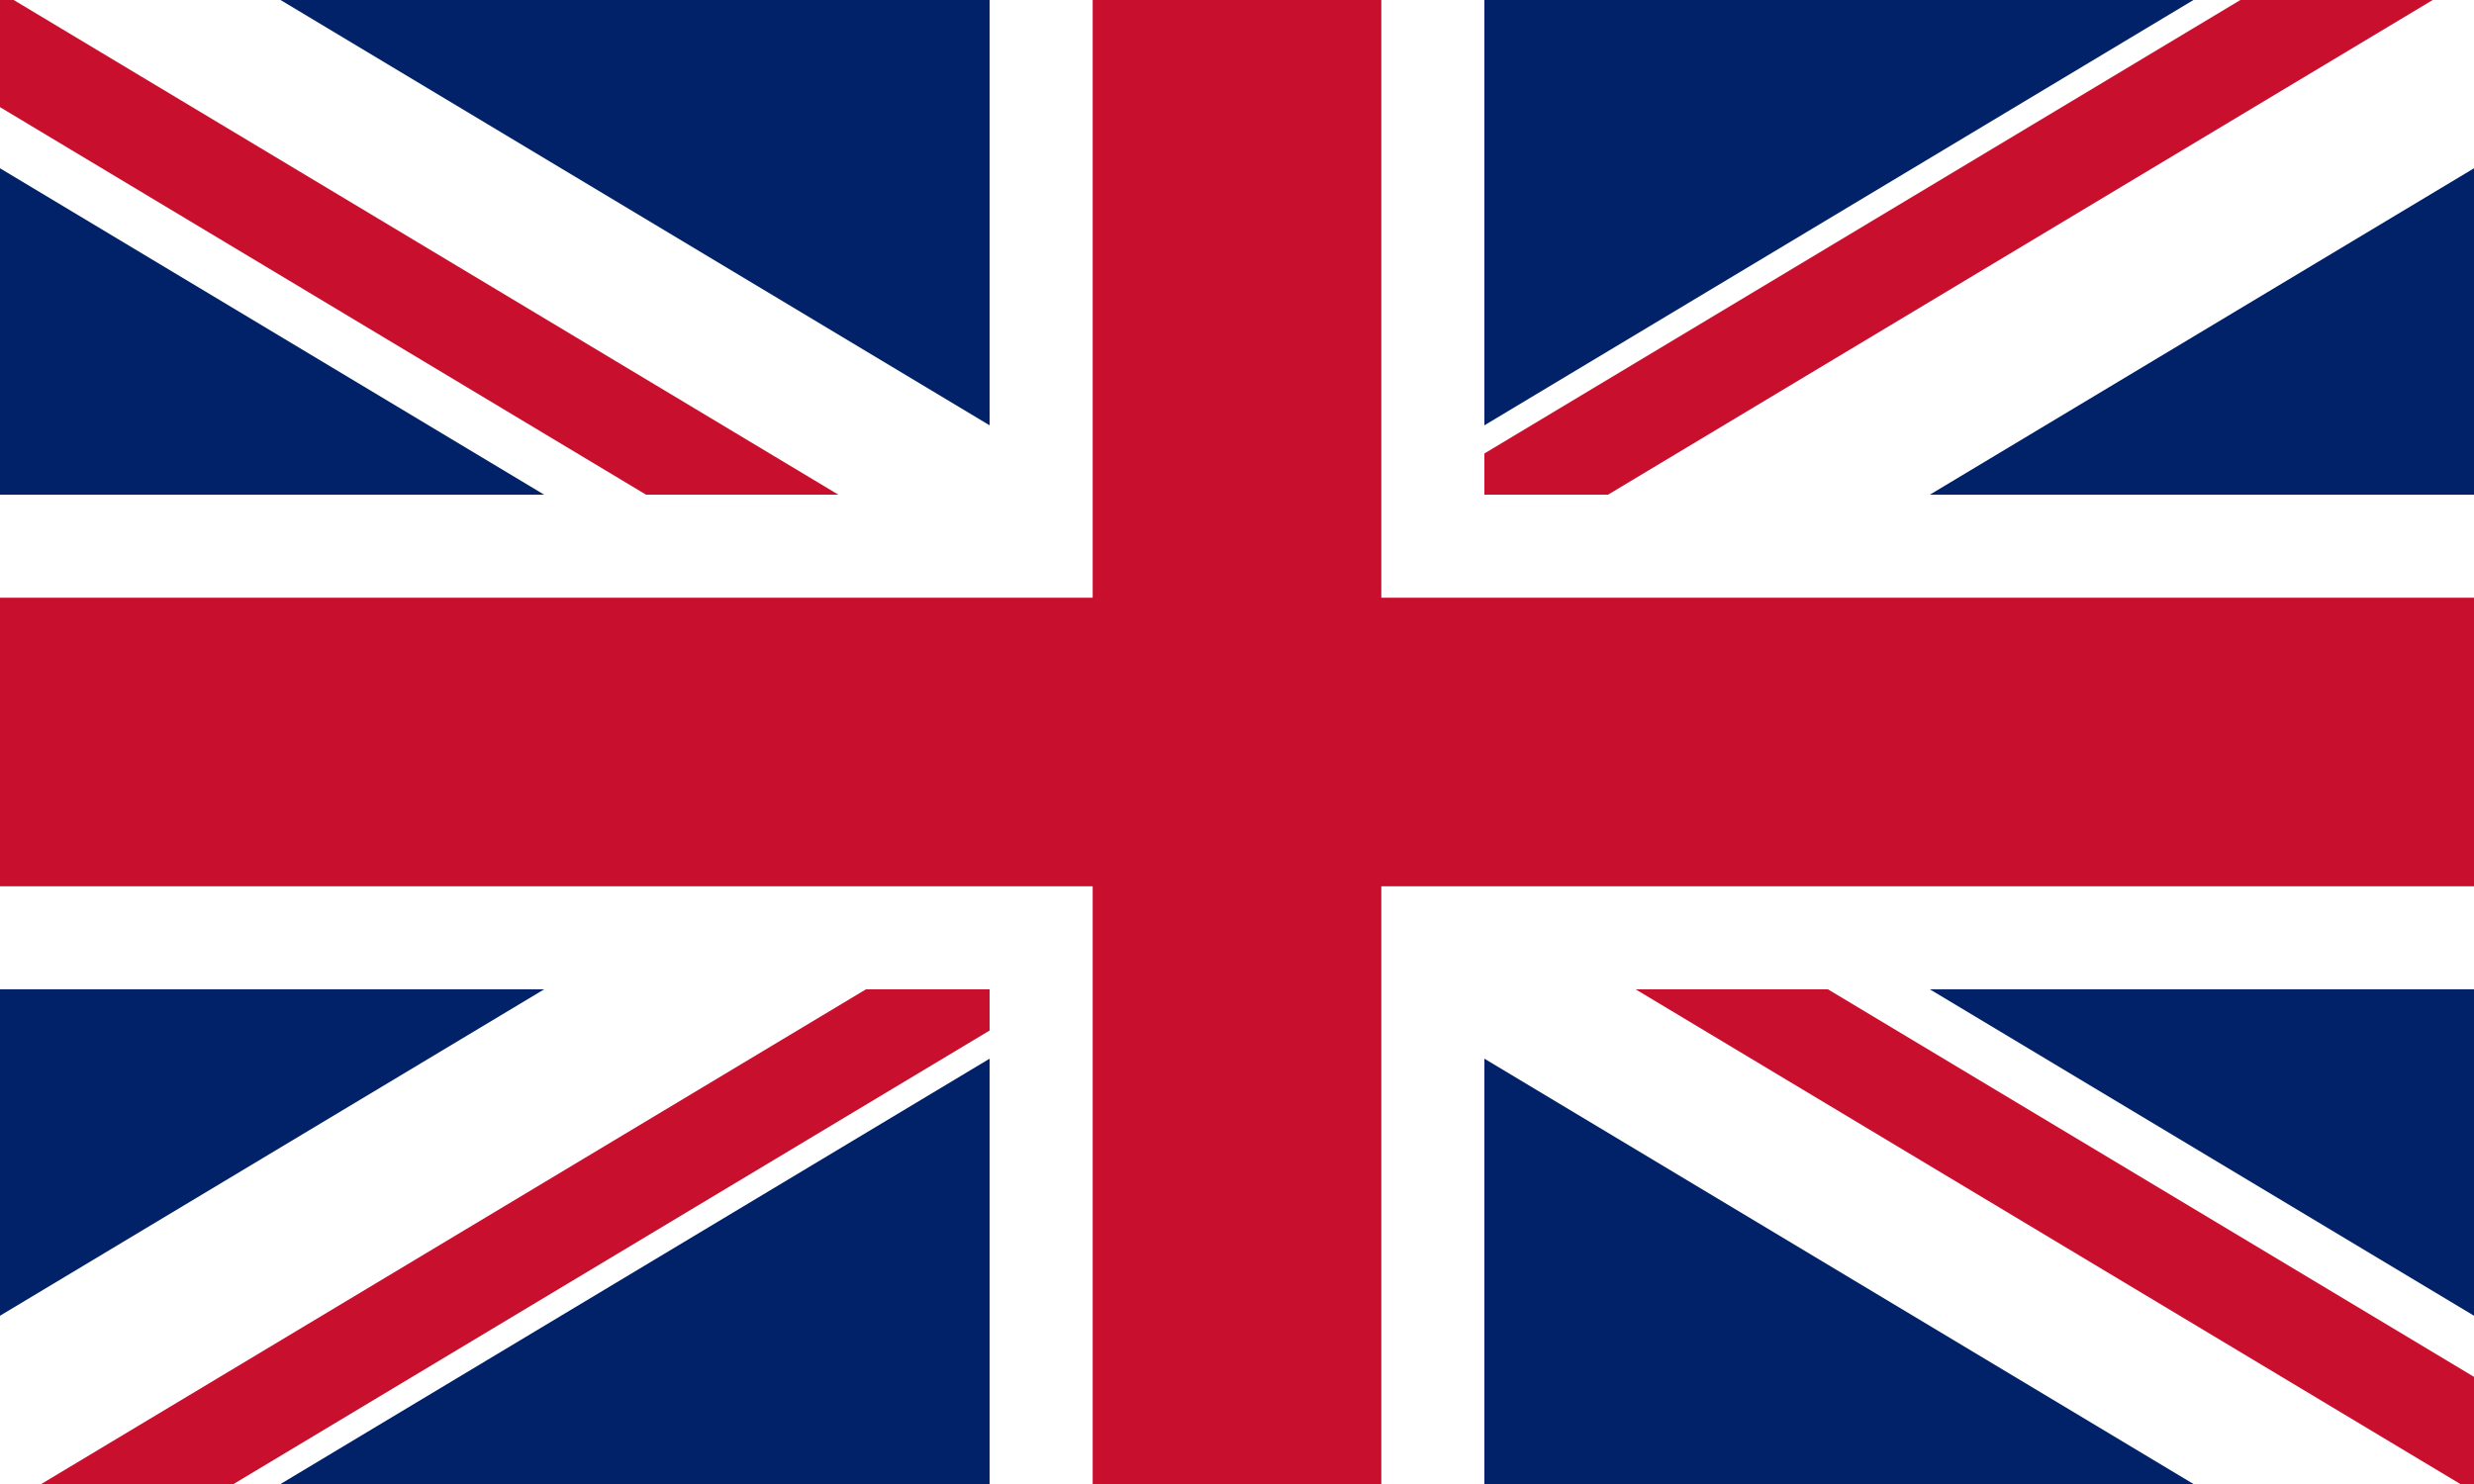
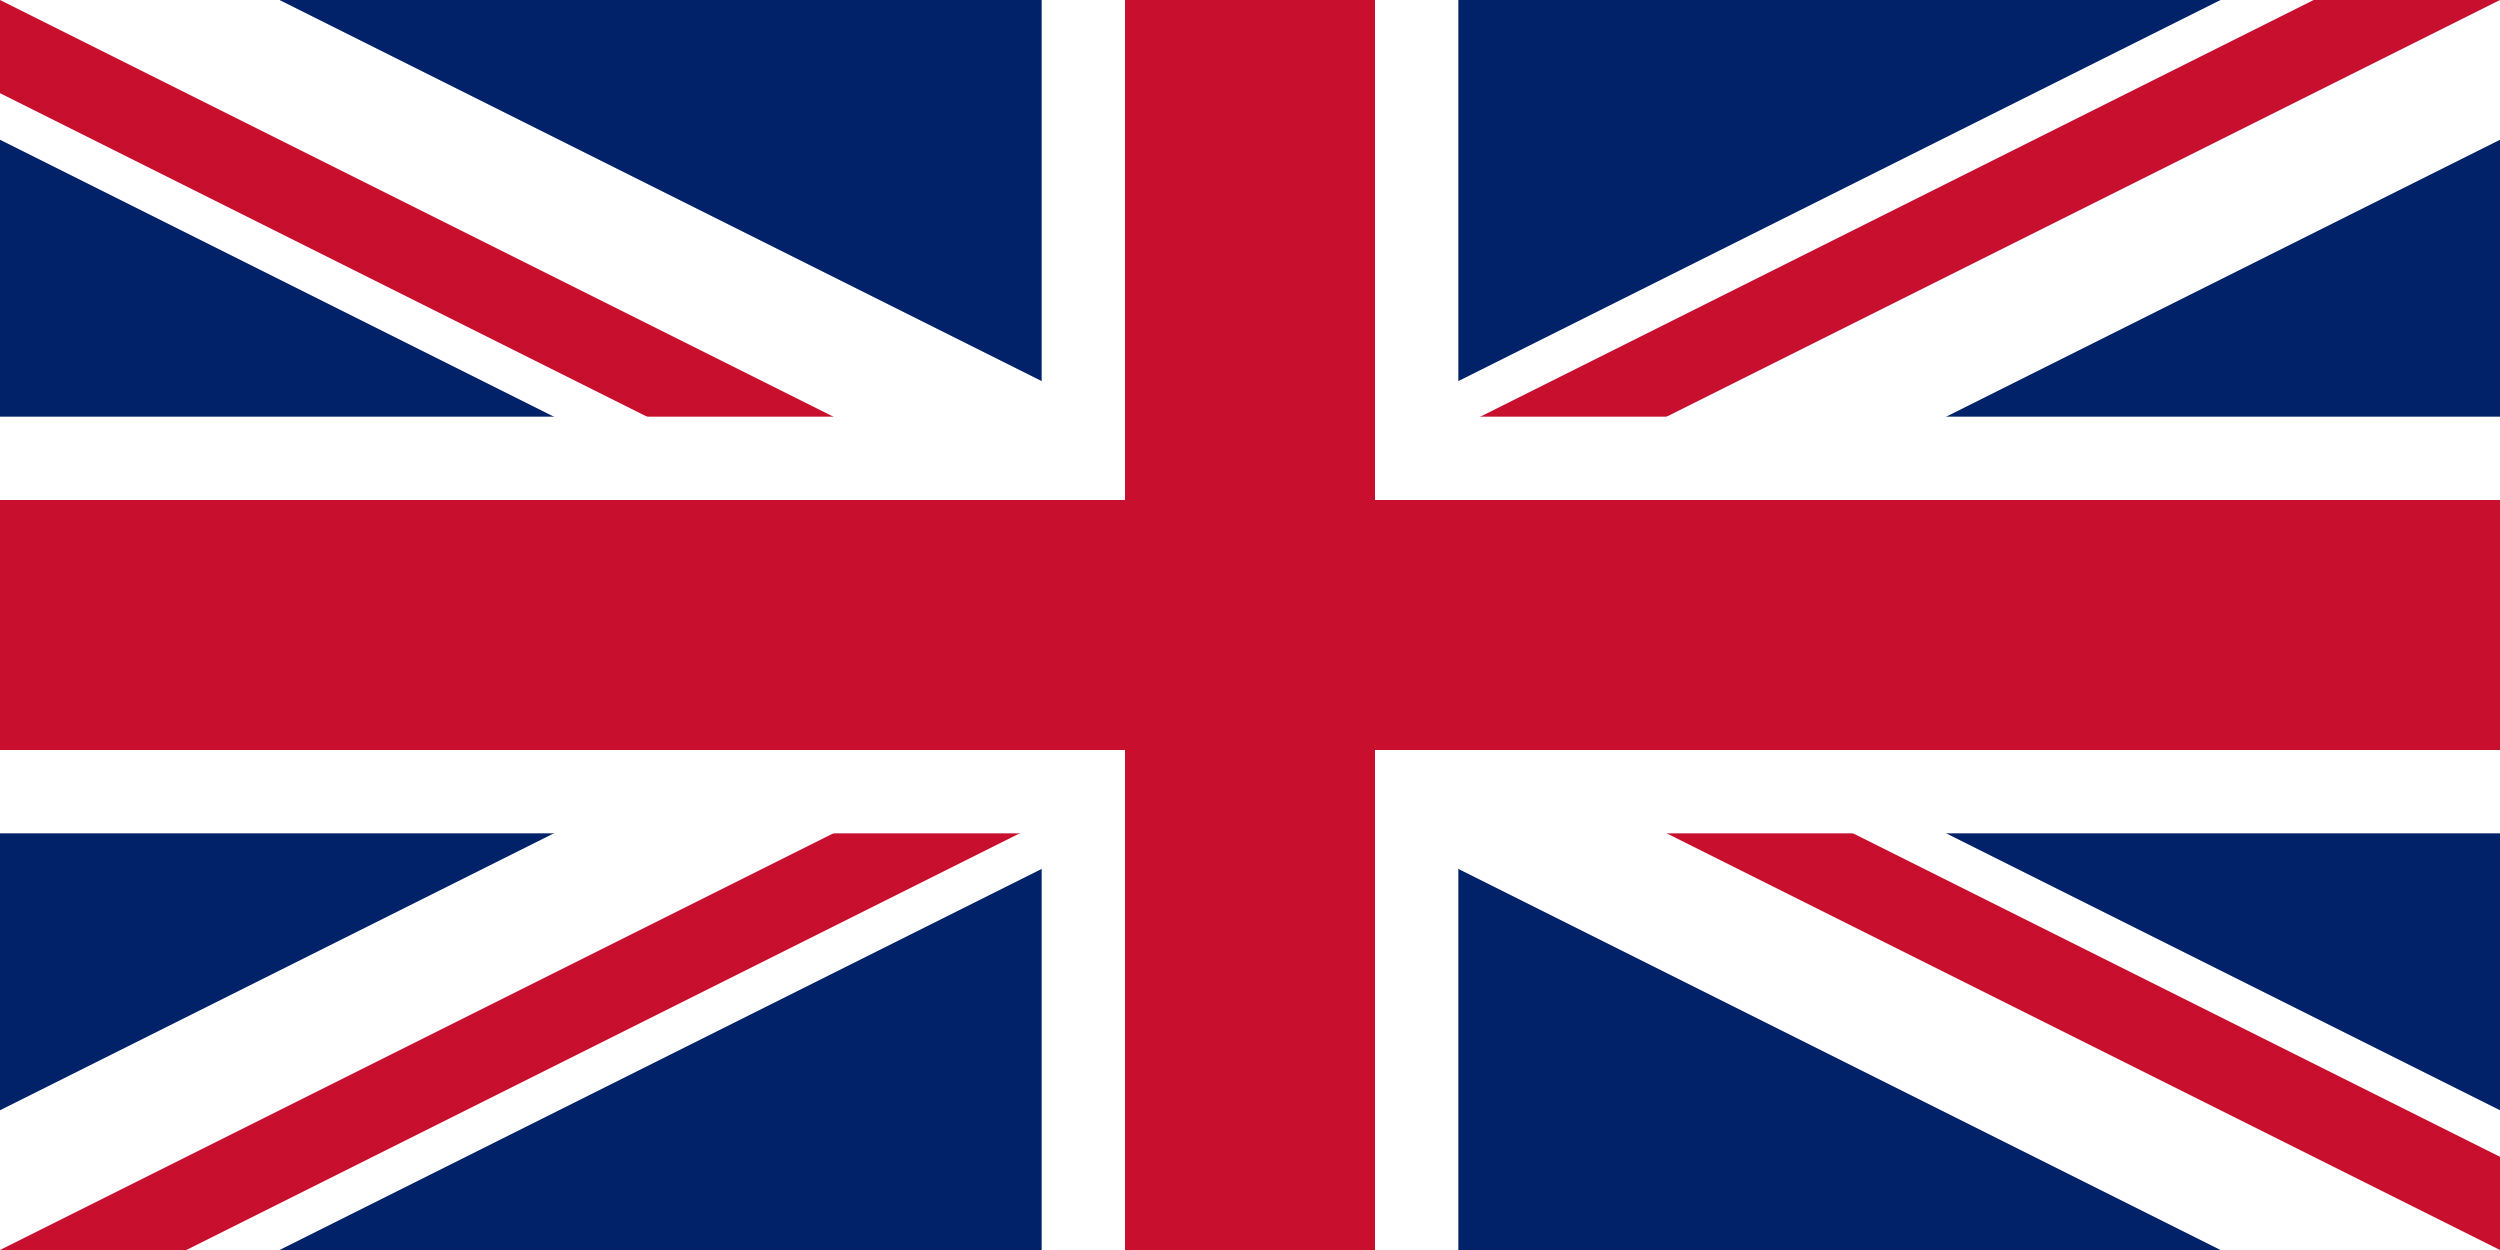
- <svg xmlns="http://www.w3.org/2000/svg" width="180" height="108" viewBox="0 0 60 36">
+ <svg xmlns="http://www.w3.org/2000/svg" width="180" height="90" viewBox="-30 -15 60 30">
  <defs>
-     <clipPath id="edge">
-       <rect width="60" height="36" />
+     <clipPath id="f">
+       <path d="M-30-15h60v30h-60z" />
+     </clipPath>
+     <clipPath id="s">
+       <path d="M0 0h30v15zM0 0v15h-30zM0 0h-30v-15zM0 0v-15h30z" />
    </clipPath>
  </defs>
-   <g clip-path="url(#edge)">
-     <rect width="60" height="36" fill="#012169" />
-     <path d="M0 0L60 36M60 0L0 36" stroke="#FFF" stroke-width="7" />
-     <path d="M-2 0L28 18M32 18L62 36M60 -2L30 16M30 20L0 38" stroke="#C8102E" stroke-width="2.4" />
-     <path d="M30 0V36M0 18H60" stroke="#FFF" stroke-width="12" />
-     <path d="M30 0V36M0 18H60" stroke="#C8102E" stroke-width="7" />
+   <g clip-path="url(#f)">
+     <path d="M-30-15h60v30h-60z" fill="#012169" />
+     <path d="M-30-15L30 15M30-15L-30 15" stroke="white" stroke-width="6" />
+     <path d="M-30-15L30 15M30-15L-30 15" stroke="#C8102E" stroke-width="4" clip-path="url(#s)" />
+     <path d="M0-15V15M-30 0H30" stroke="white" stroke-width="10" />
+     <path d="M0-15V15M-30 0H30" stroke="#C8102E" stroke-width="6" />
  </g>
</svg>
